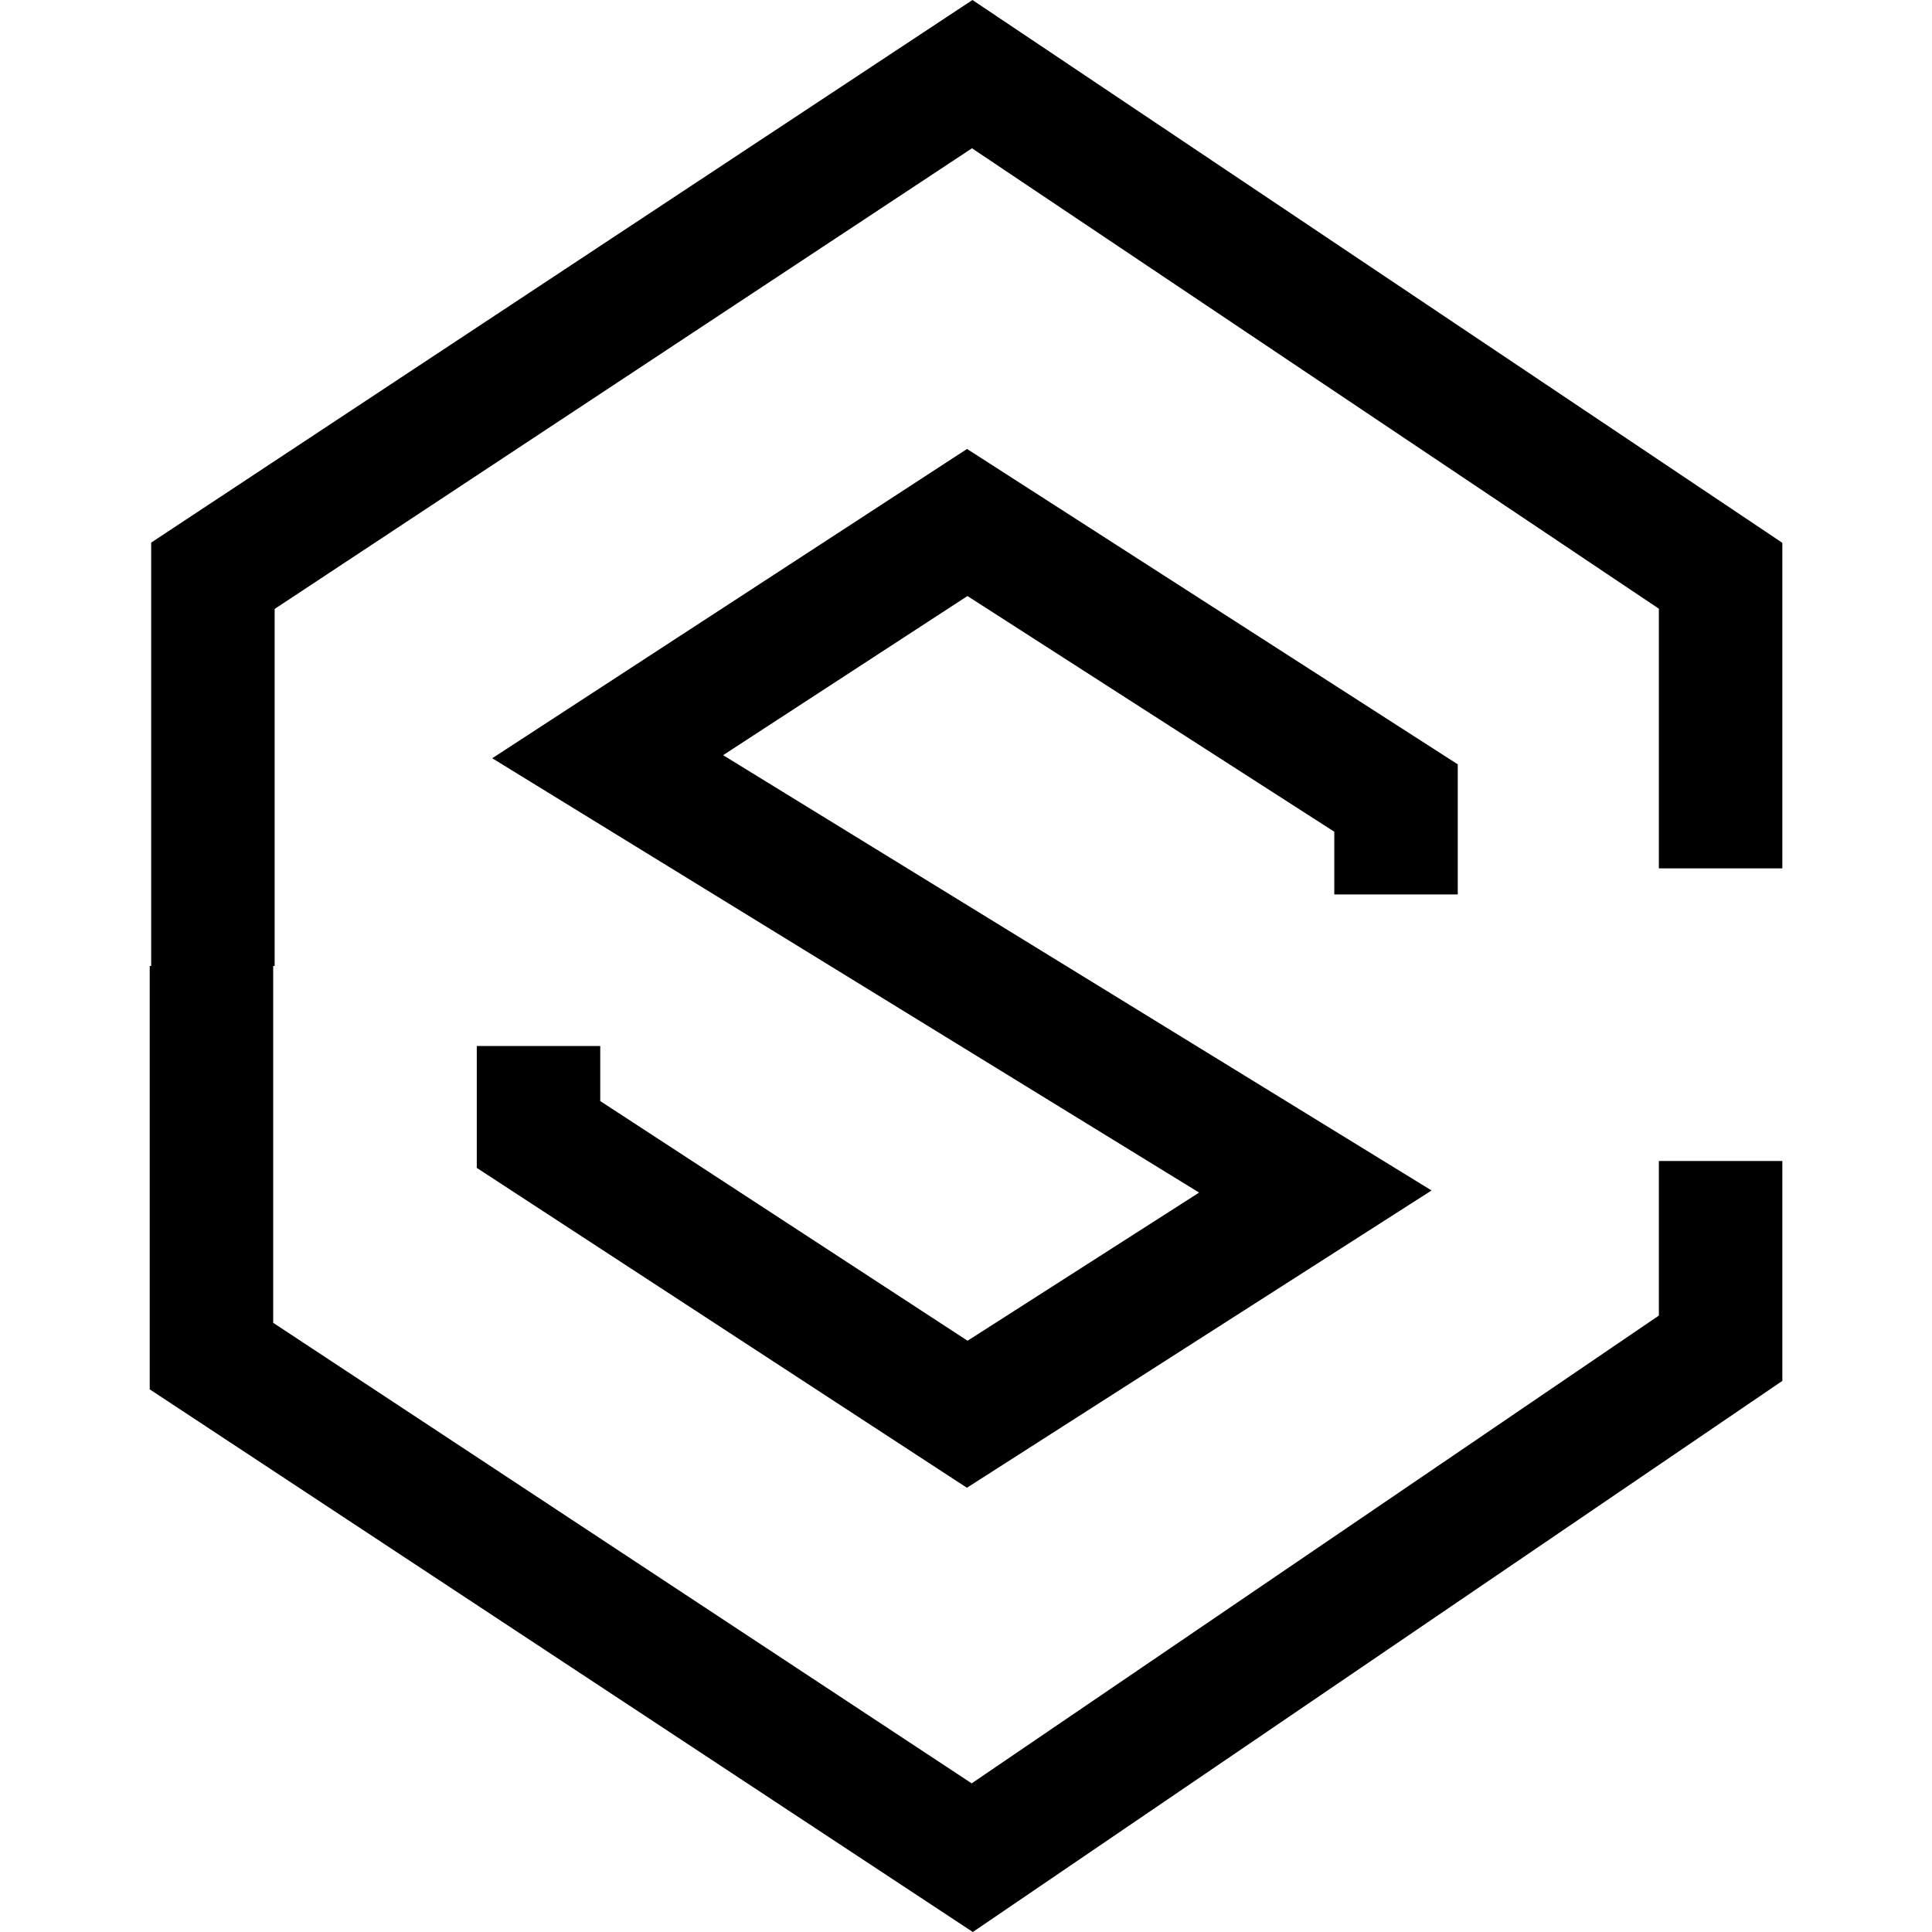
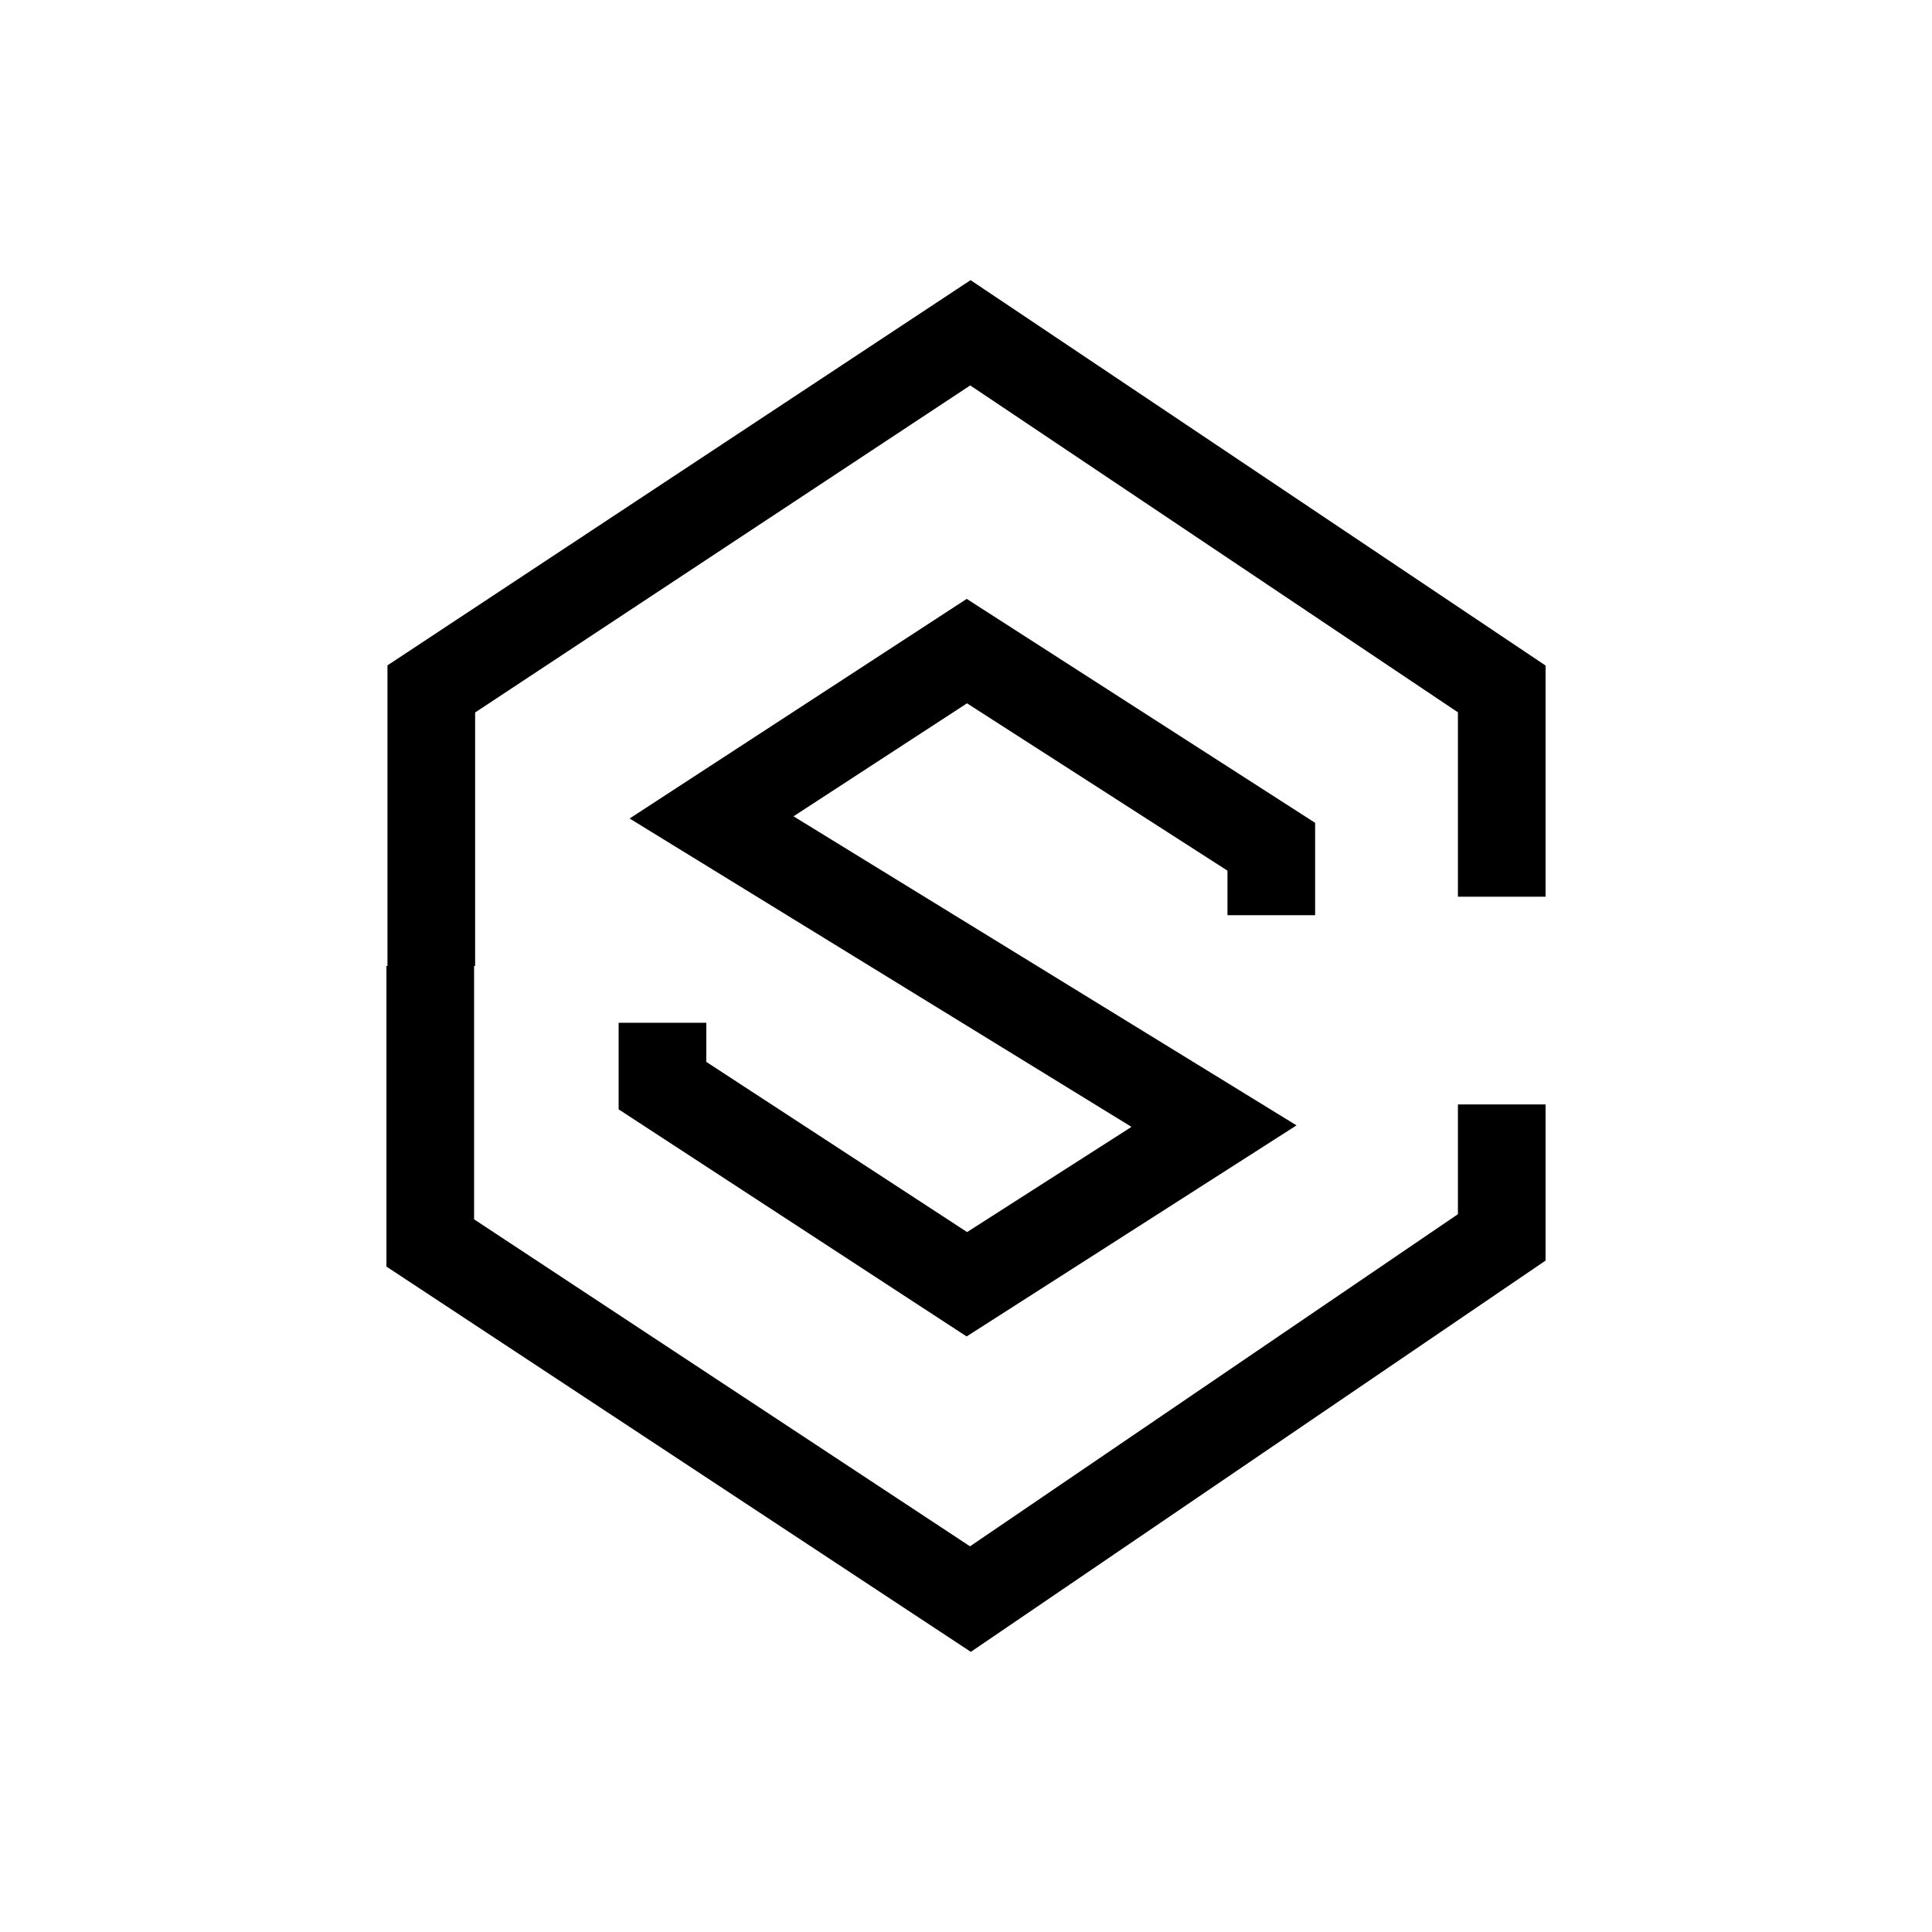
<svg xmlns="http://www.w3.org/2000/svg" viewBox="0 0 16 16">
-   <g transform="scale(0.5) translate(2.48 0)" fill="#000000">
+   <g transform="scale(0.5) translate(6.4005 4.64) scale(0.71)" fill="#000000">
    <path d="M27.041 8.991V14.383H24.996V10.082L13.619 2.456L2.069 10.086V15.999H2.045V21.91L13.614 29.538L24.996 21.79V19.23H27.041V22.872L13.633 32L0 23.012V15.999H0.024L0.024 8.987L13.627 0L27.041 8.991Z" />
    <path d="M21.665 12.66V14.815H19.62V13.776L13.544 9.872L9.497 12.508L21.231 19.718L13.535 24.642L5.417 19.344V17.325H7.462V18.237L13.546 22.207L17.381 19.753L5.673 12.559L13.537 7.436L21.665 12.66Z" />
  </g>
</svg>
